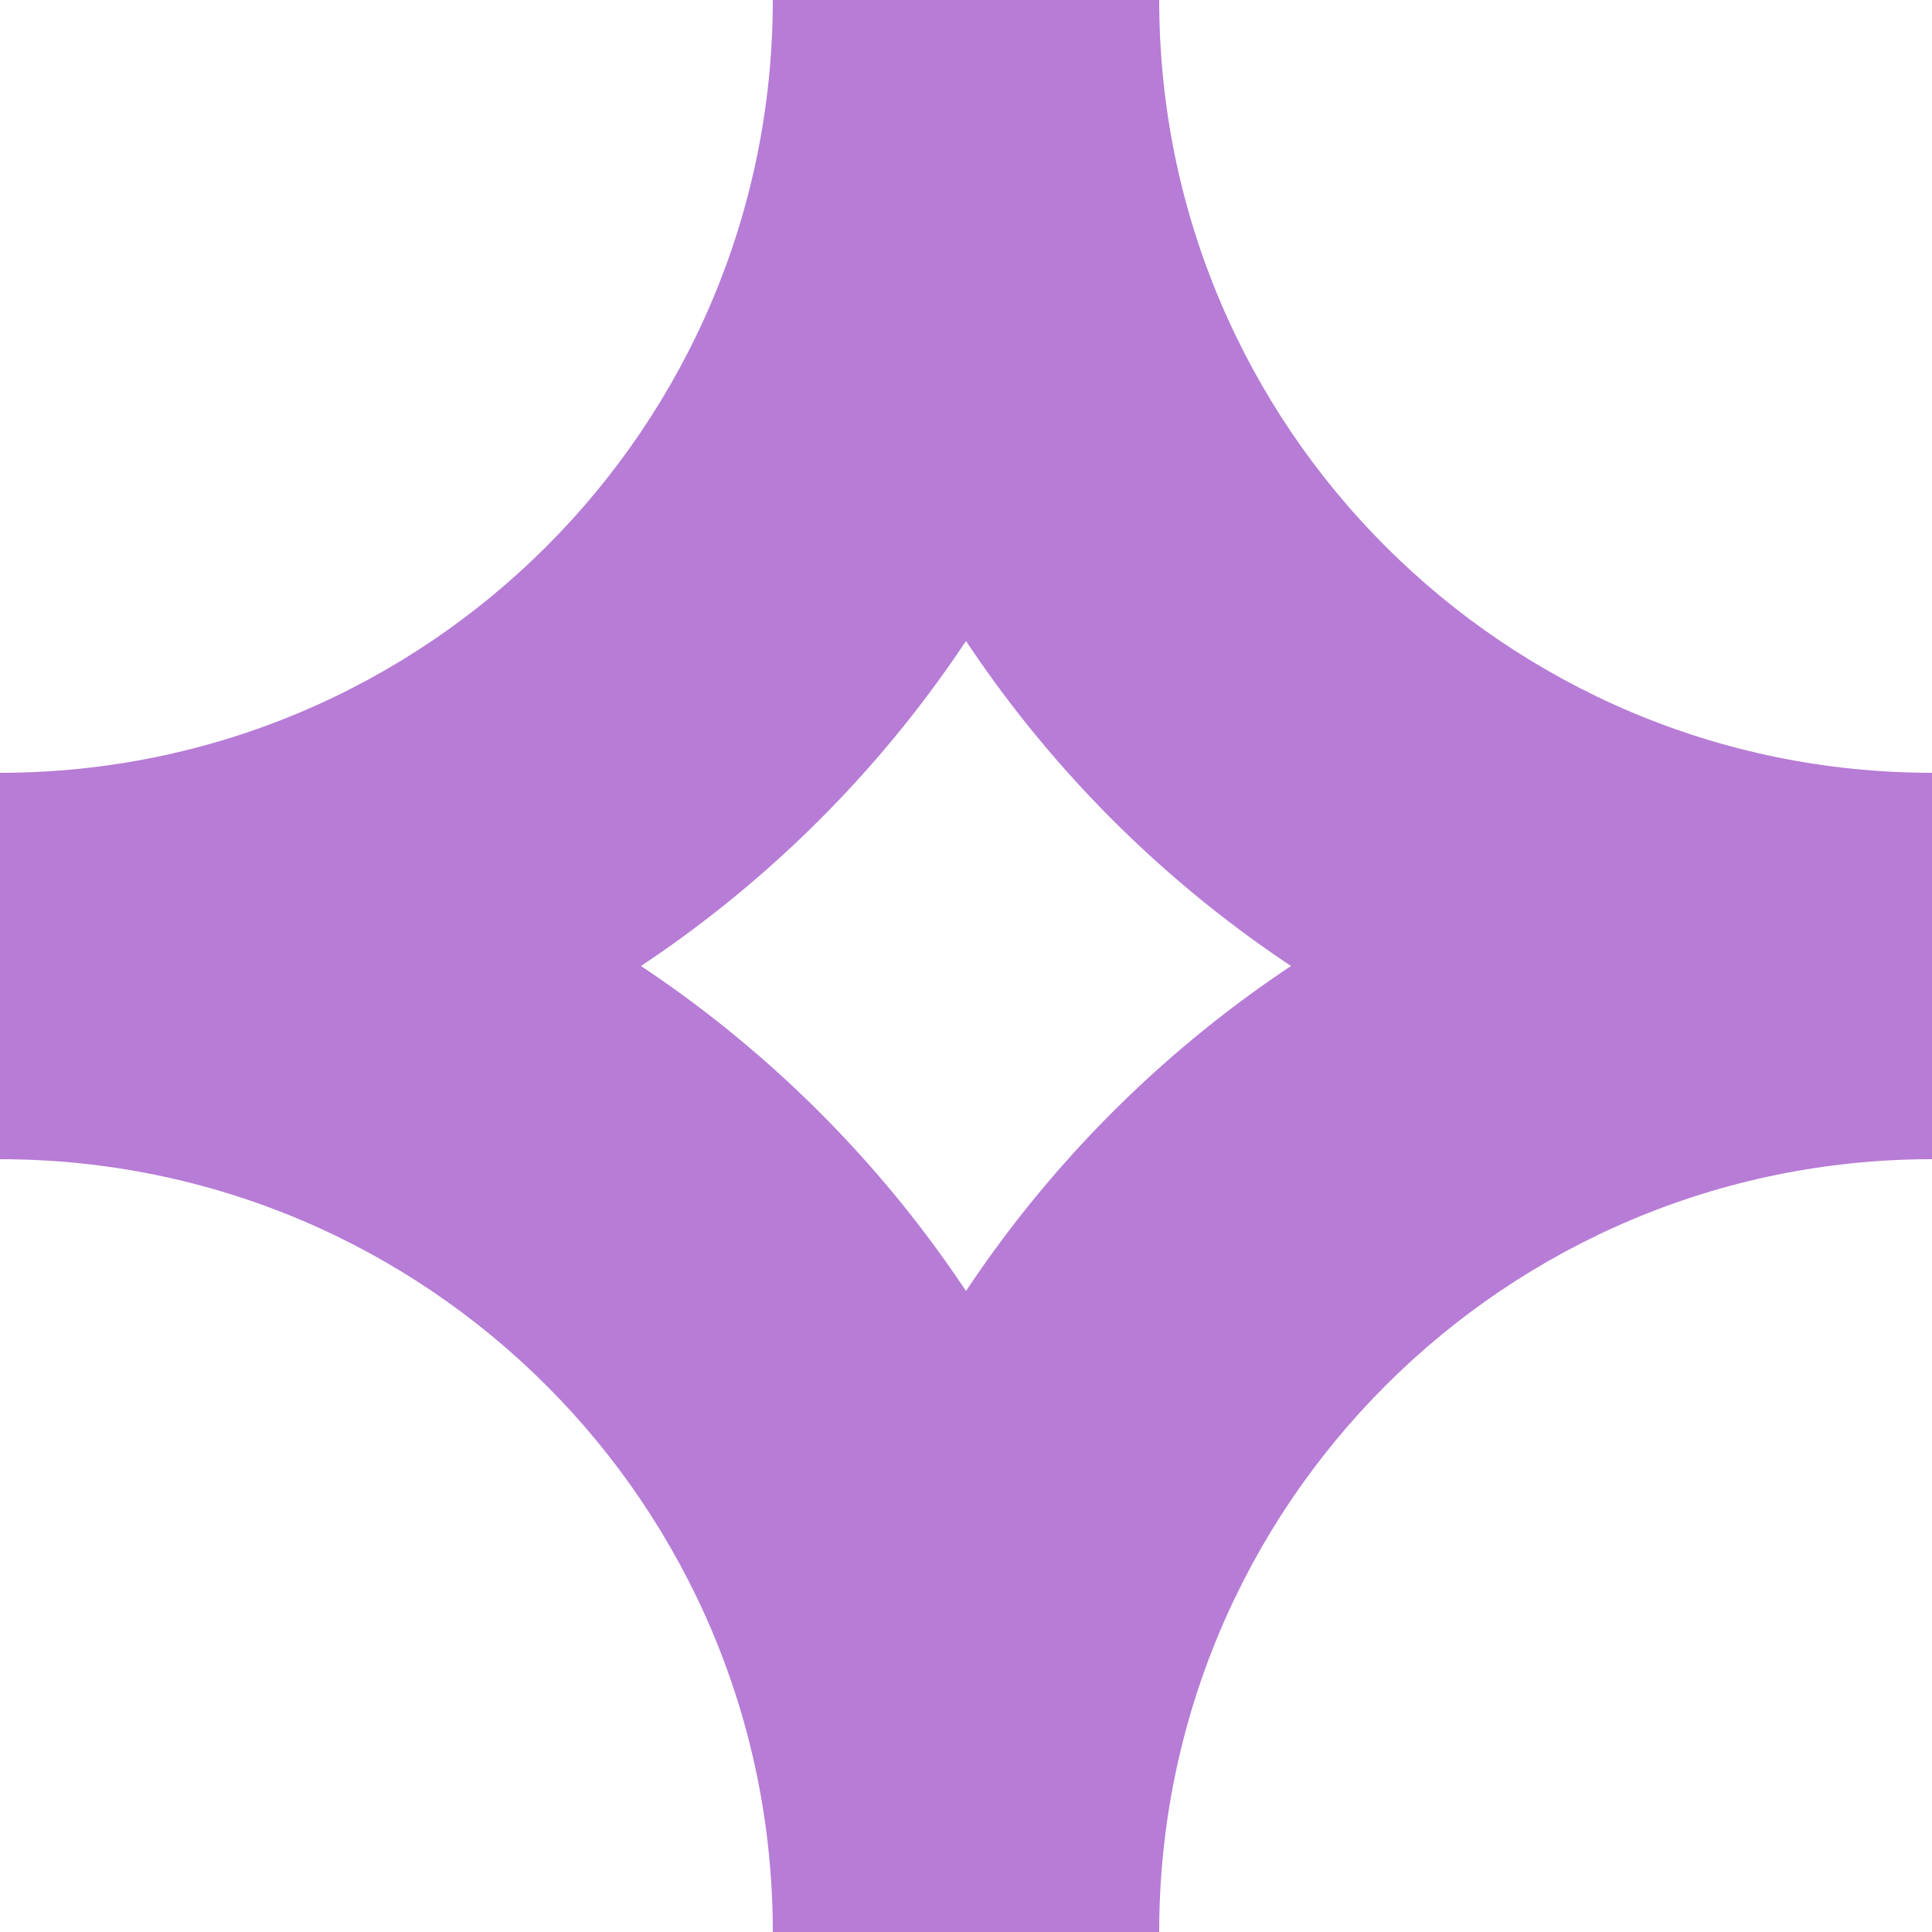
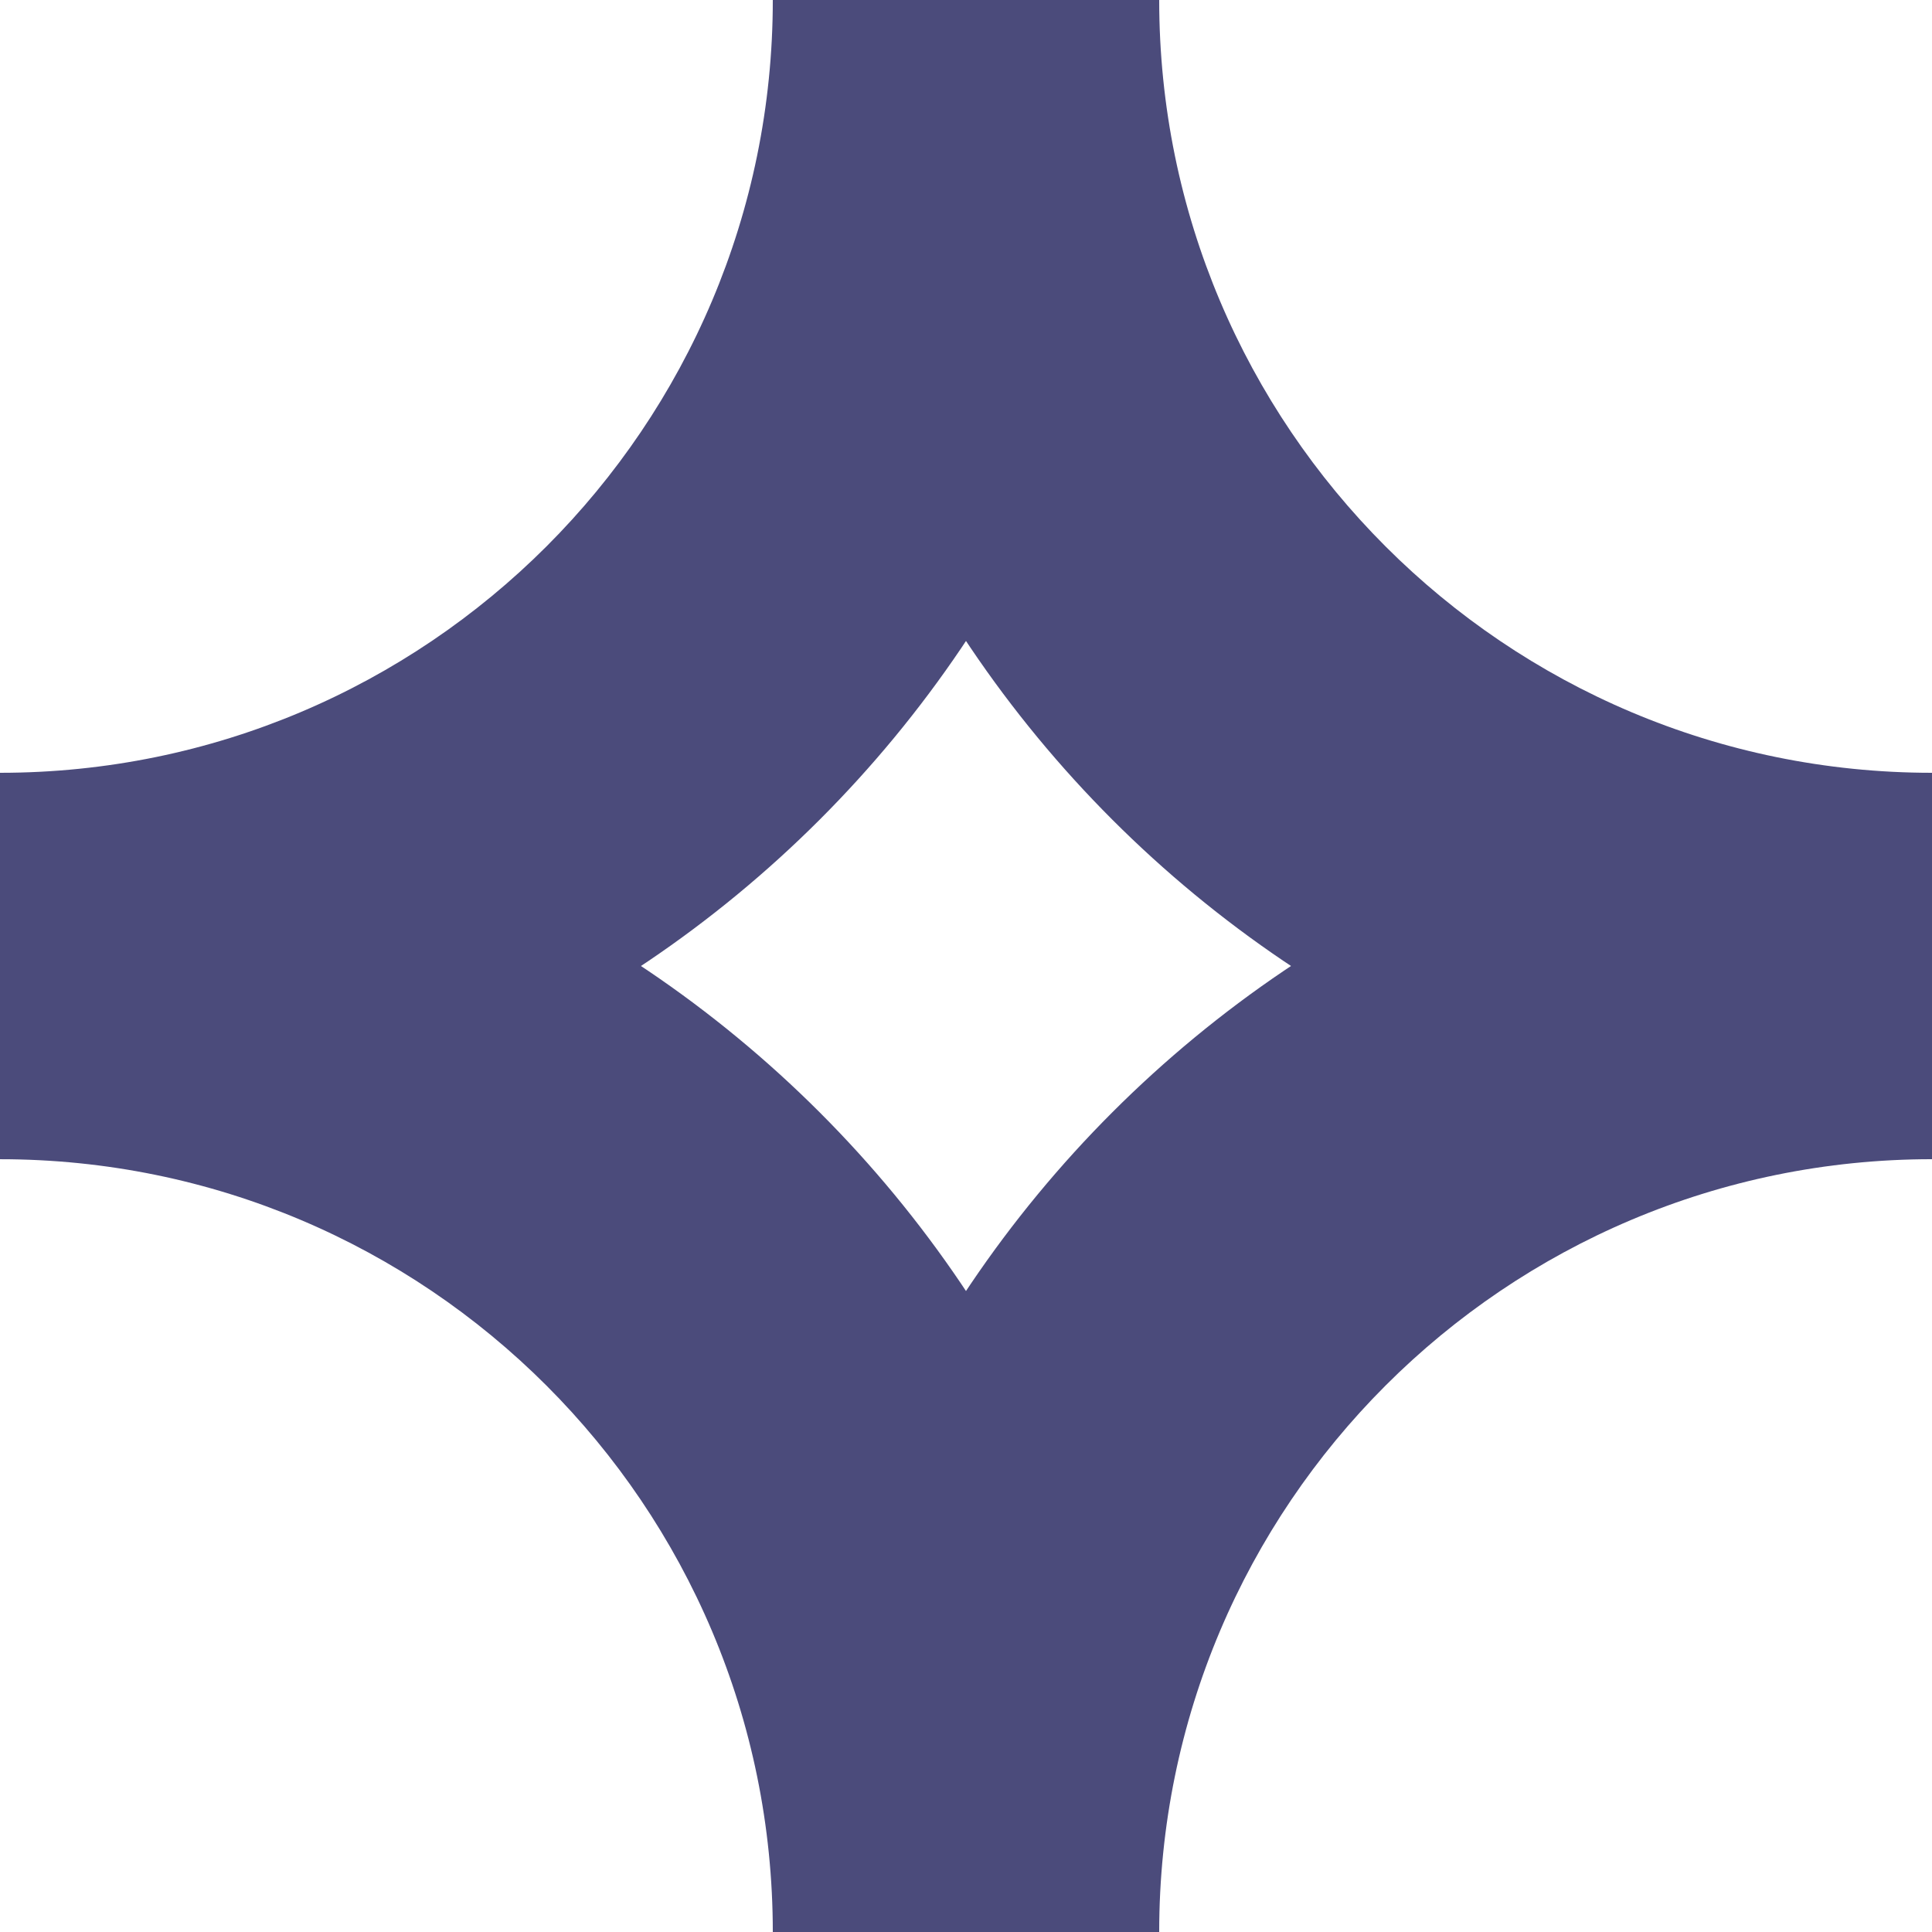
<svg xmlns="http://www.w3.org/2000/svg" width="100" height="100" viewBox="0 0 100 100" id="svg2" version="1.1">
  <defs id="defs4" />
  <g id="layer1" transform="translate(0,-952.3622)">
-     <path style="color:#000000;clip-rule:nonzero;display:inline;overflow:visible;visibility:visible;opacity:1;isolation:auto;mix-blend-mode:normal;color-interpolation:sRGB;color-interpolation-filters:linearRGB;solid-color:#000000;solid-opacity:1;fill:#b77cd6;fill-opacity:1;fill-rule:nonzero;stroke:none;stroke-width:30;stroke-linecap:butt;stroke-linejoin:miter;stroke-miterlimit:0;stroke-dasharray:none;stroke-dashoffset:0;stroke-opacity:1;color-rendering:auto;image-rendering:auto;shape-rendering:auto;text-rendering:auto;enable-background:accumulate" d="m 100,892.362 a 60,60 0 0 0 -60,60 60,60 0 0 0 60,60 60,60 0 0 0 60,-60 60,60 0 0 0 -60,-60 z m 0,20 a 40,40 0 0 1 40,40 40,40 0 0 1 -40,40 40,40 0 0 1 -40,-40 40,40 0 0 1 40,-40 z" id="path4142" />
-     <path style="color:#000000;clip-rule:nonzero;display:inline;overflow:visible;visibility:visible;opacity:1;isolation:auto;mix-blend-mode:normal;color-interpolation:sRGB;color-interpolation-filters:linearRGB;solid-color:#000000;solid-opacity:1;fill:#b77cd6;fill-opacity:1;fill-rule:nonzero;stroke:none;stroke-width:30;stroke-linecap:butt;stroke-linejoin:miter;stroke-miterlimit:0;stroke-dasharray:none;stroke-dashoffset:0;stroke-opacity:1;color-rendering:auto;image-rendering:auto;shape-rendering:auto;text-rendering:auto;enable-background:accumulate" d="m 100,992.362 a 60,60 0 0 0 -60,60 60,60 0 0 0 60,60 60,60 0 0 0 60,-60 60,60 0 0 0 -60,-60 z m 0,20 a 40,40 0 0 1 40,40 40,40 0 0 1 -40,40 40,40 0 0 1 -40,-40 40,40 0 0 1 40,-40 z" id="path4142-4" />
-     <path style="color:#000000;clip-rule:nonzero;display:inline;overflow:visible;visibility:visible;opacity:1;isolation:auto;mix-blend-mode:normal;color-interpolation:sRGB;color-interpolation-filters:linearRGB;solid-color:#000000;solid-opacity:1;fill:#b77cd6;fill-opacity:1;fill-rule:nonzero;stroke:none;stroke-width:30;stroke-linecap:butt;stroke-linejoin:miter;stroke-miterlimit:0;stroke-dasharray:none;stroke-dashoffset:0;stroke-opacity:1;color-rendering:auto;image-rendering:auto;shape-rendering:auto;text-rendering:auto;enable-background:accumulate" d="M 0,892.362 A 60,60 0 0 0 -60,952.362 60,60 0 0 0 0,1012.362 60,60 0 0 0 60,952.362 60,60 0 0 0 0,892.362 Z m 0,20 a 40,40 0 0 1 40,40 40,40 0 0 1 -40,40 40,40 0 0 1 -40,-40 40,40 0 0 1 40,-40 z" id="path4142-0" />
-     <path style="color:#000000;clip-rule:nonzero;display:inline;overflow:visible;visibility:visible;opacity:1;isolation:auto;mix-blend-mode:normal;color-interpolation:sRGB;color-interpolation-filters:linearRGB;solid-color:#000000;solid-opacity:1;fill:#b77cd6;fill-opacity:1;fill-rule:nonzero;stroke:none;stroke-width:30;stroke-linecap:butt;stroke-linejoin:miter;stroke-miterlimit:0;stroke-dasharray:none;stroke-dashoffset:0;stroke-opacity:1;color-rendering:auto;image-rendering:auto;shape-rendering:auto;text-rendering:auto;enable-background:accumulate" d="m 0,992.363 a 60,60 0 0 0 -60,60 60,60 0 0 0 60,60 60,60 0 0 0 60,-60 60,60 0 0 0 -60,-60 z m 0,20 a 40,40 0 0 1 40,40 40,40 0 0 1 -40,40 40,40 0 0 1 -40,-40 40,40 0 0 1 40,-40 z" id="path4142-4-1" />
+     <path style="color:#000000;clip-rule:nonzero;display:inline;overflow:visible;visibility:visible;opacity:1;isolation:auto;mix-blend-mode:normal;color-interpolation:sRGB;color-interpolation-filters:linearRGB;solid-color:#000000;solid-opacity:1;fill:#4b4b7b;fill-opacity:1;fill-rule:nonzero;stroke:none;stroke-width:30;stroke-linecap:butt;stroke-linejoin:miter;stroke-miterlimit:0;stroke-dasharray:none;stroke-dashoffset:0;stroke-opacity:1;color-rendering:auto;image-rendering:auto;shape-rendering:auto;text-rendering:auto;enable-background:accumulate" d="m 100,892.362 a 60,60 0 0 0 -60,60 60,60 0 0 0 60,60 60,60 0 0 0 60,-60 60,60 0 0 0 -60,-60 z m 0,20 a 40,40 0 0 1 40,40 40,40 0 0 1 -40,40 40,40 0 0 1 -40,-40 40,40 0 0 1 40,-40 z" id="path4142" />
+     <path style="color:#000000;clip-rule:nonzero;display:inline;overflow:visible;visibility:visible;opacity:1;isolation:auto;mix-blend-mode:normal;color-interpolation:sRGB;color-interpolation-filters:linearRGB;solid-color:#000000;solid-opacity:1;fill:#4b4b7b;fill-opacity:1;fill-rule:nonzero;stroke:none;stroke-width:30;stroke-linecap:butt;stroke-linejoin:miter;stroke-miterlimit:0;stroke-dasharray:none;stroke-dashoffset:0;stroke-opacity:1;color-rendering:auto;image-rendering:auto;shape-rendering:auto;text-rendering:auto;enable-background:accumulate" d="m 100,992.362 a 60,60 0 0 0 -60,60 60,60 0 0 0 60,60 60,60 0 0 0 60,-60 60,60 0 0 0 -60,-60 z m 0,20 a 40,40 0 0 1 40,40 40,40 0 0 1 -40,40 40,40 0 0 1 -40,-40 40,40 0 0 1 40,-40 z" id="path4142-4" />
+     <path style="color:#000000;clip-rule:nonzero;display:inline;overflow:visible;visibility:visible;opacity:1;isolation:auto;mix-blend-mode:normal;color-interpolation:sRGB;color-interpolation-filters:linearRGB;solid-color:#000000;solid-opacity:1;fill:#4b4b7b;fill-opacity:1;fill-rule:nonzero;stroke:none;stroke-width:30;stroke-linecap:butt;stroke-linejoin:miter;stroke-miterlimit:0;stroke-dasharray:none;stroke-dashoffset:0;stroke-opacity:1;color-rendering:auto;image-rendering:auto;shape-rendering:auto;text-rendering:auto;enable-background:accumulate" d="M 0,892.362 A 60,60 0 0 0 -60,952.362 60,60 0 0 0 0,1012.362 60,60 0 0 0 60,952.362 60,60 0 0 0 0,892.362 Z m 0,20 a 40,40 0 0 1 40,40 40,40 0 0 1 -40,40 40,40 0 0 1 -40,-40 40,40 0 0 1 40,-40 z" id="path4142-0" />
+     <path style="color:#000000;clip-rule:nonzero;display:inline;overflow:visible;visibility:visible;opacity:1;isolation:auto;mix-blend-mode:normal;color-interpolation:sRGB;color-interpolation-filters:linearRGB;solid-color:#000000;solid-opacity:1;fill:#4b4b7b;fill-opacity:1;fill-rule:nonzero;stroke:none;stroke-width:30;stroke-linecap:butt;stroke-linejoin:miter;stroke-miterlimit:0;stroke-dasharray:none;stroke-dashoffset:0;stroke-opacity:1;color-rendering:auto;image-rendering:auto;shape-rendering:auto;text-rendering:auto;enable-background:accumulate" d="m 0,992.363 a 60,60 0 0 0 -60,60 60,60 0 0 0 60,60 60,60 0 0 0 60,-60 60,60 0 0 0 -60,-60 z m 0,20 a 40,40 0 0 1 40,40 40,40 0 0 1 -40,40 40,40 0 0 1 -40,-40 40,40 0 0 1 40,-40 z" id="path4142-4-1" />
  </g>
</svg>
